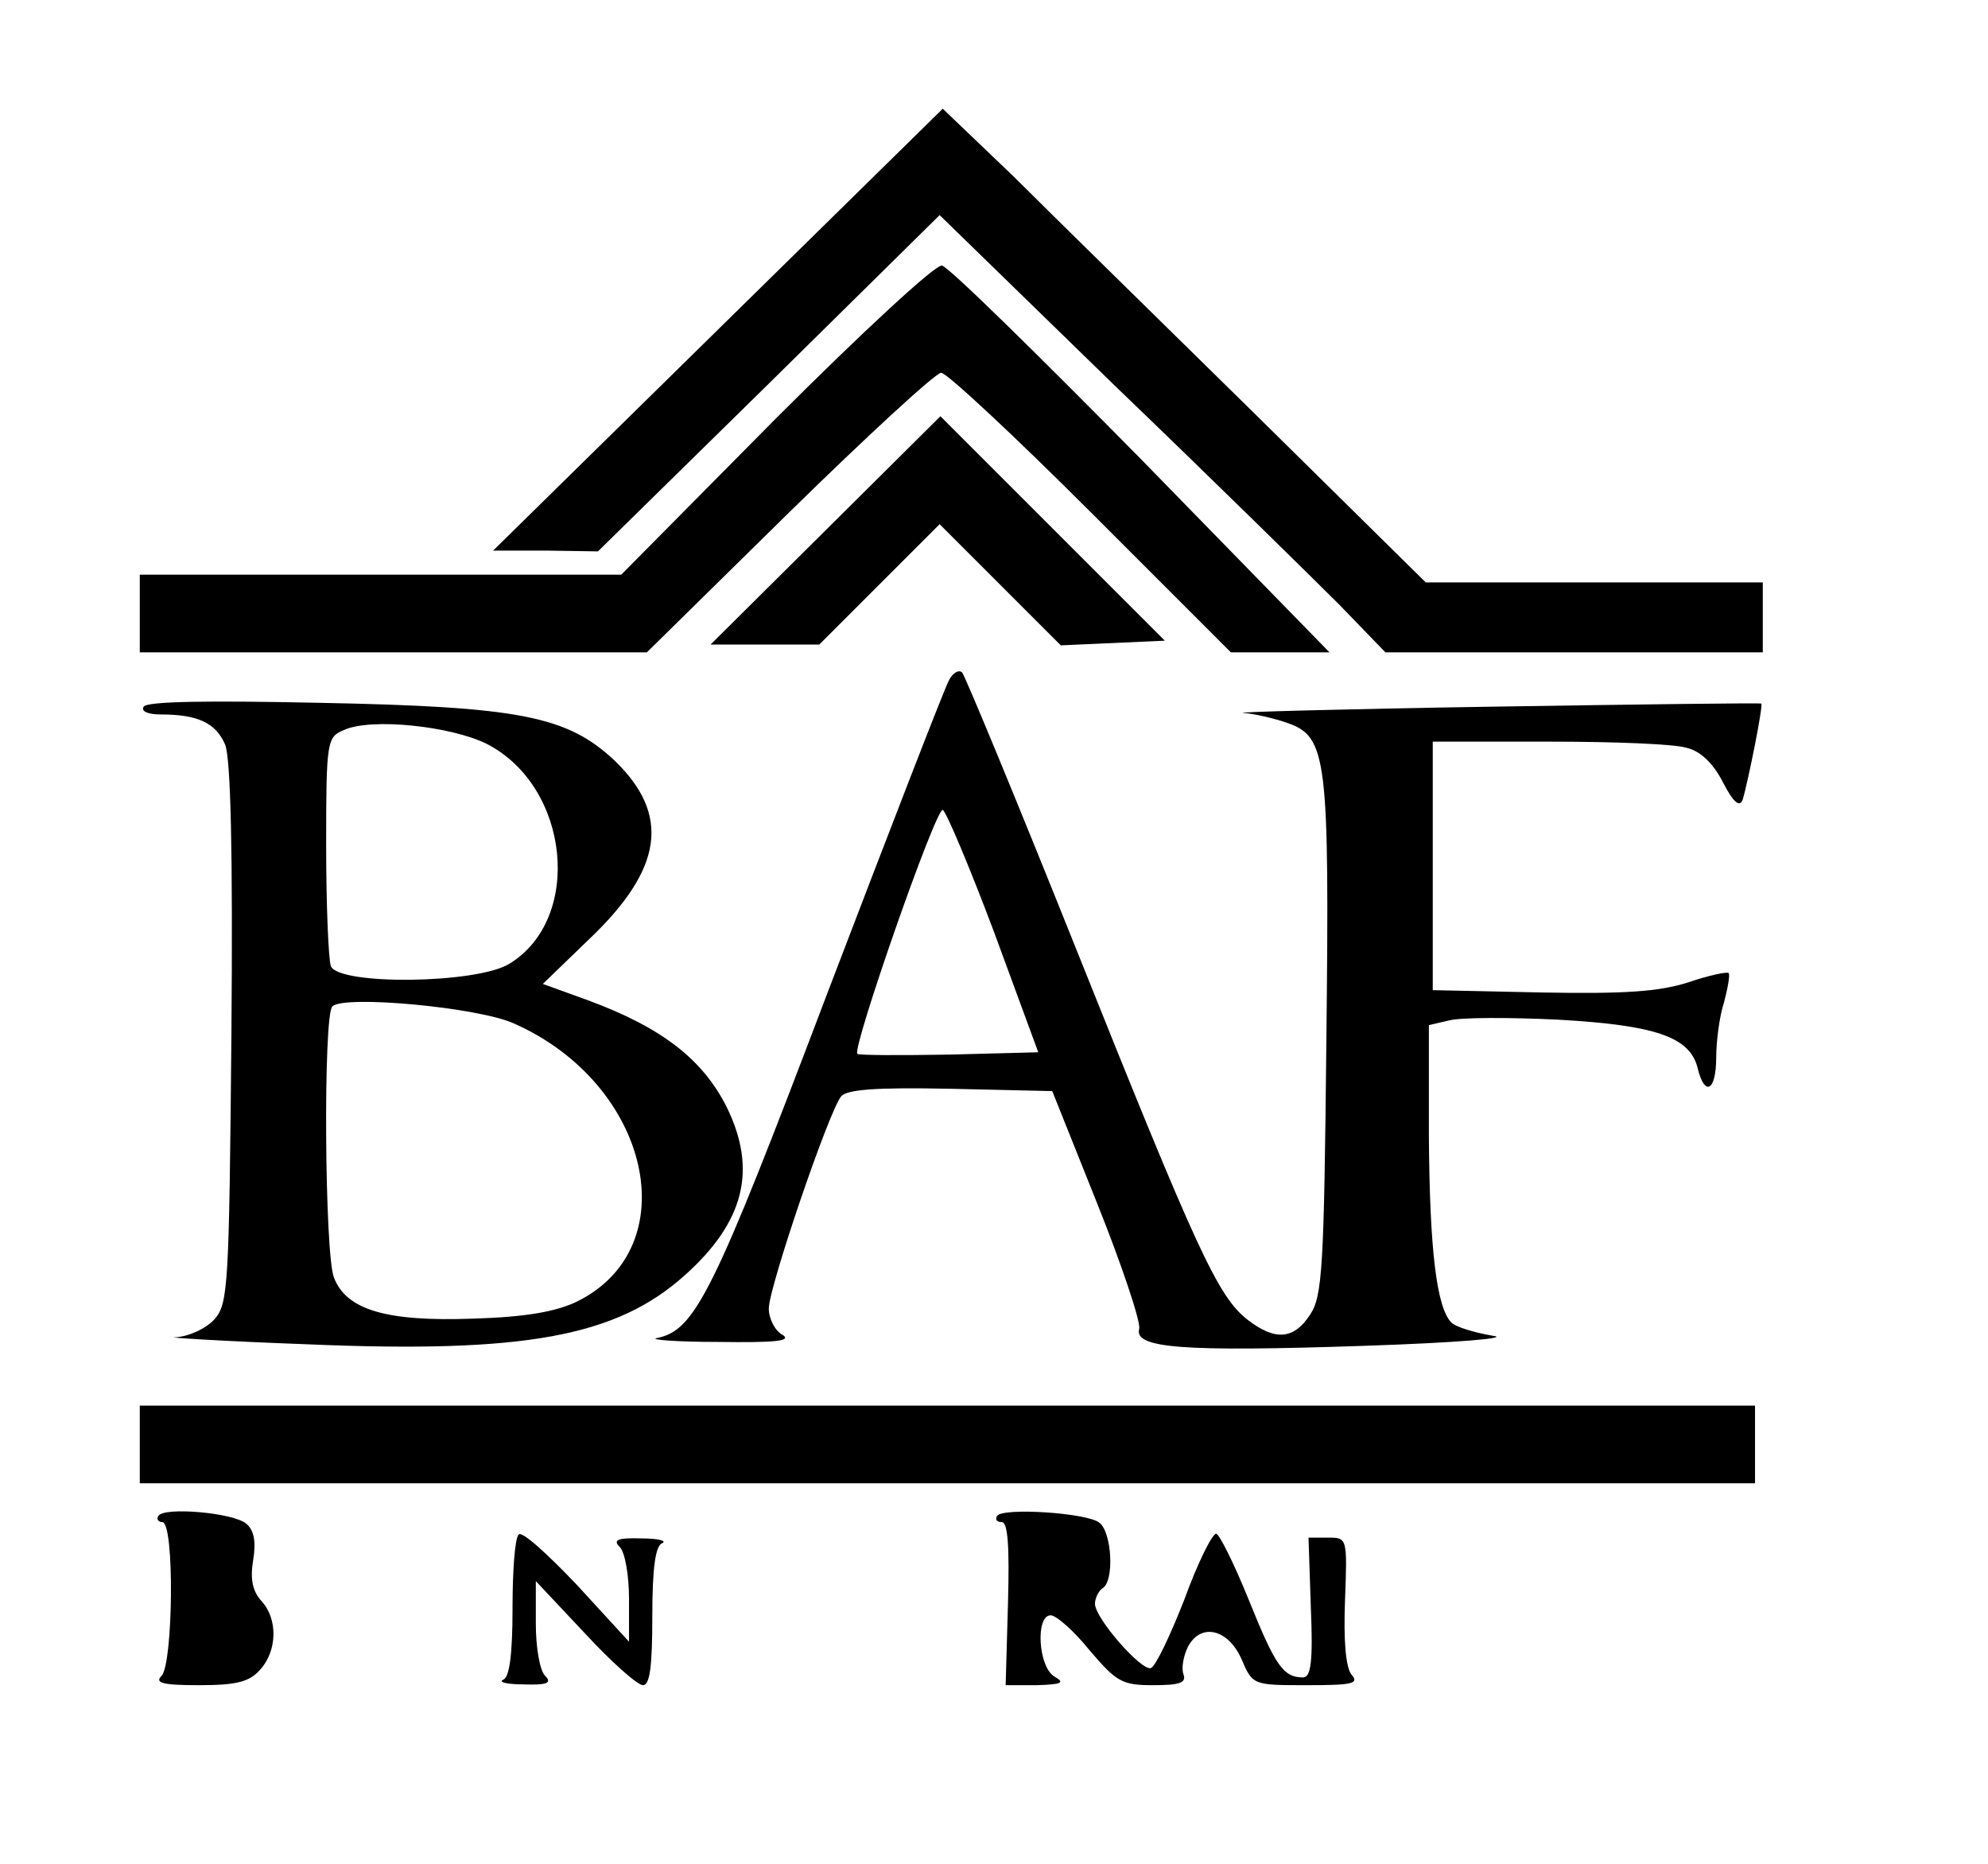
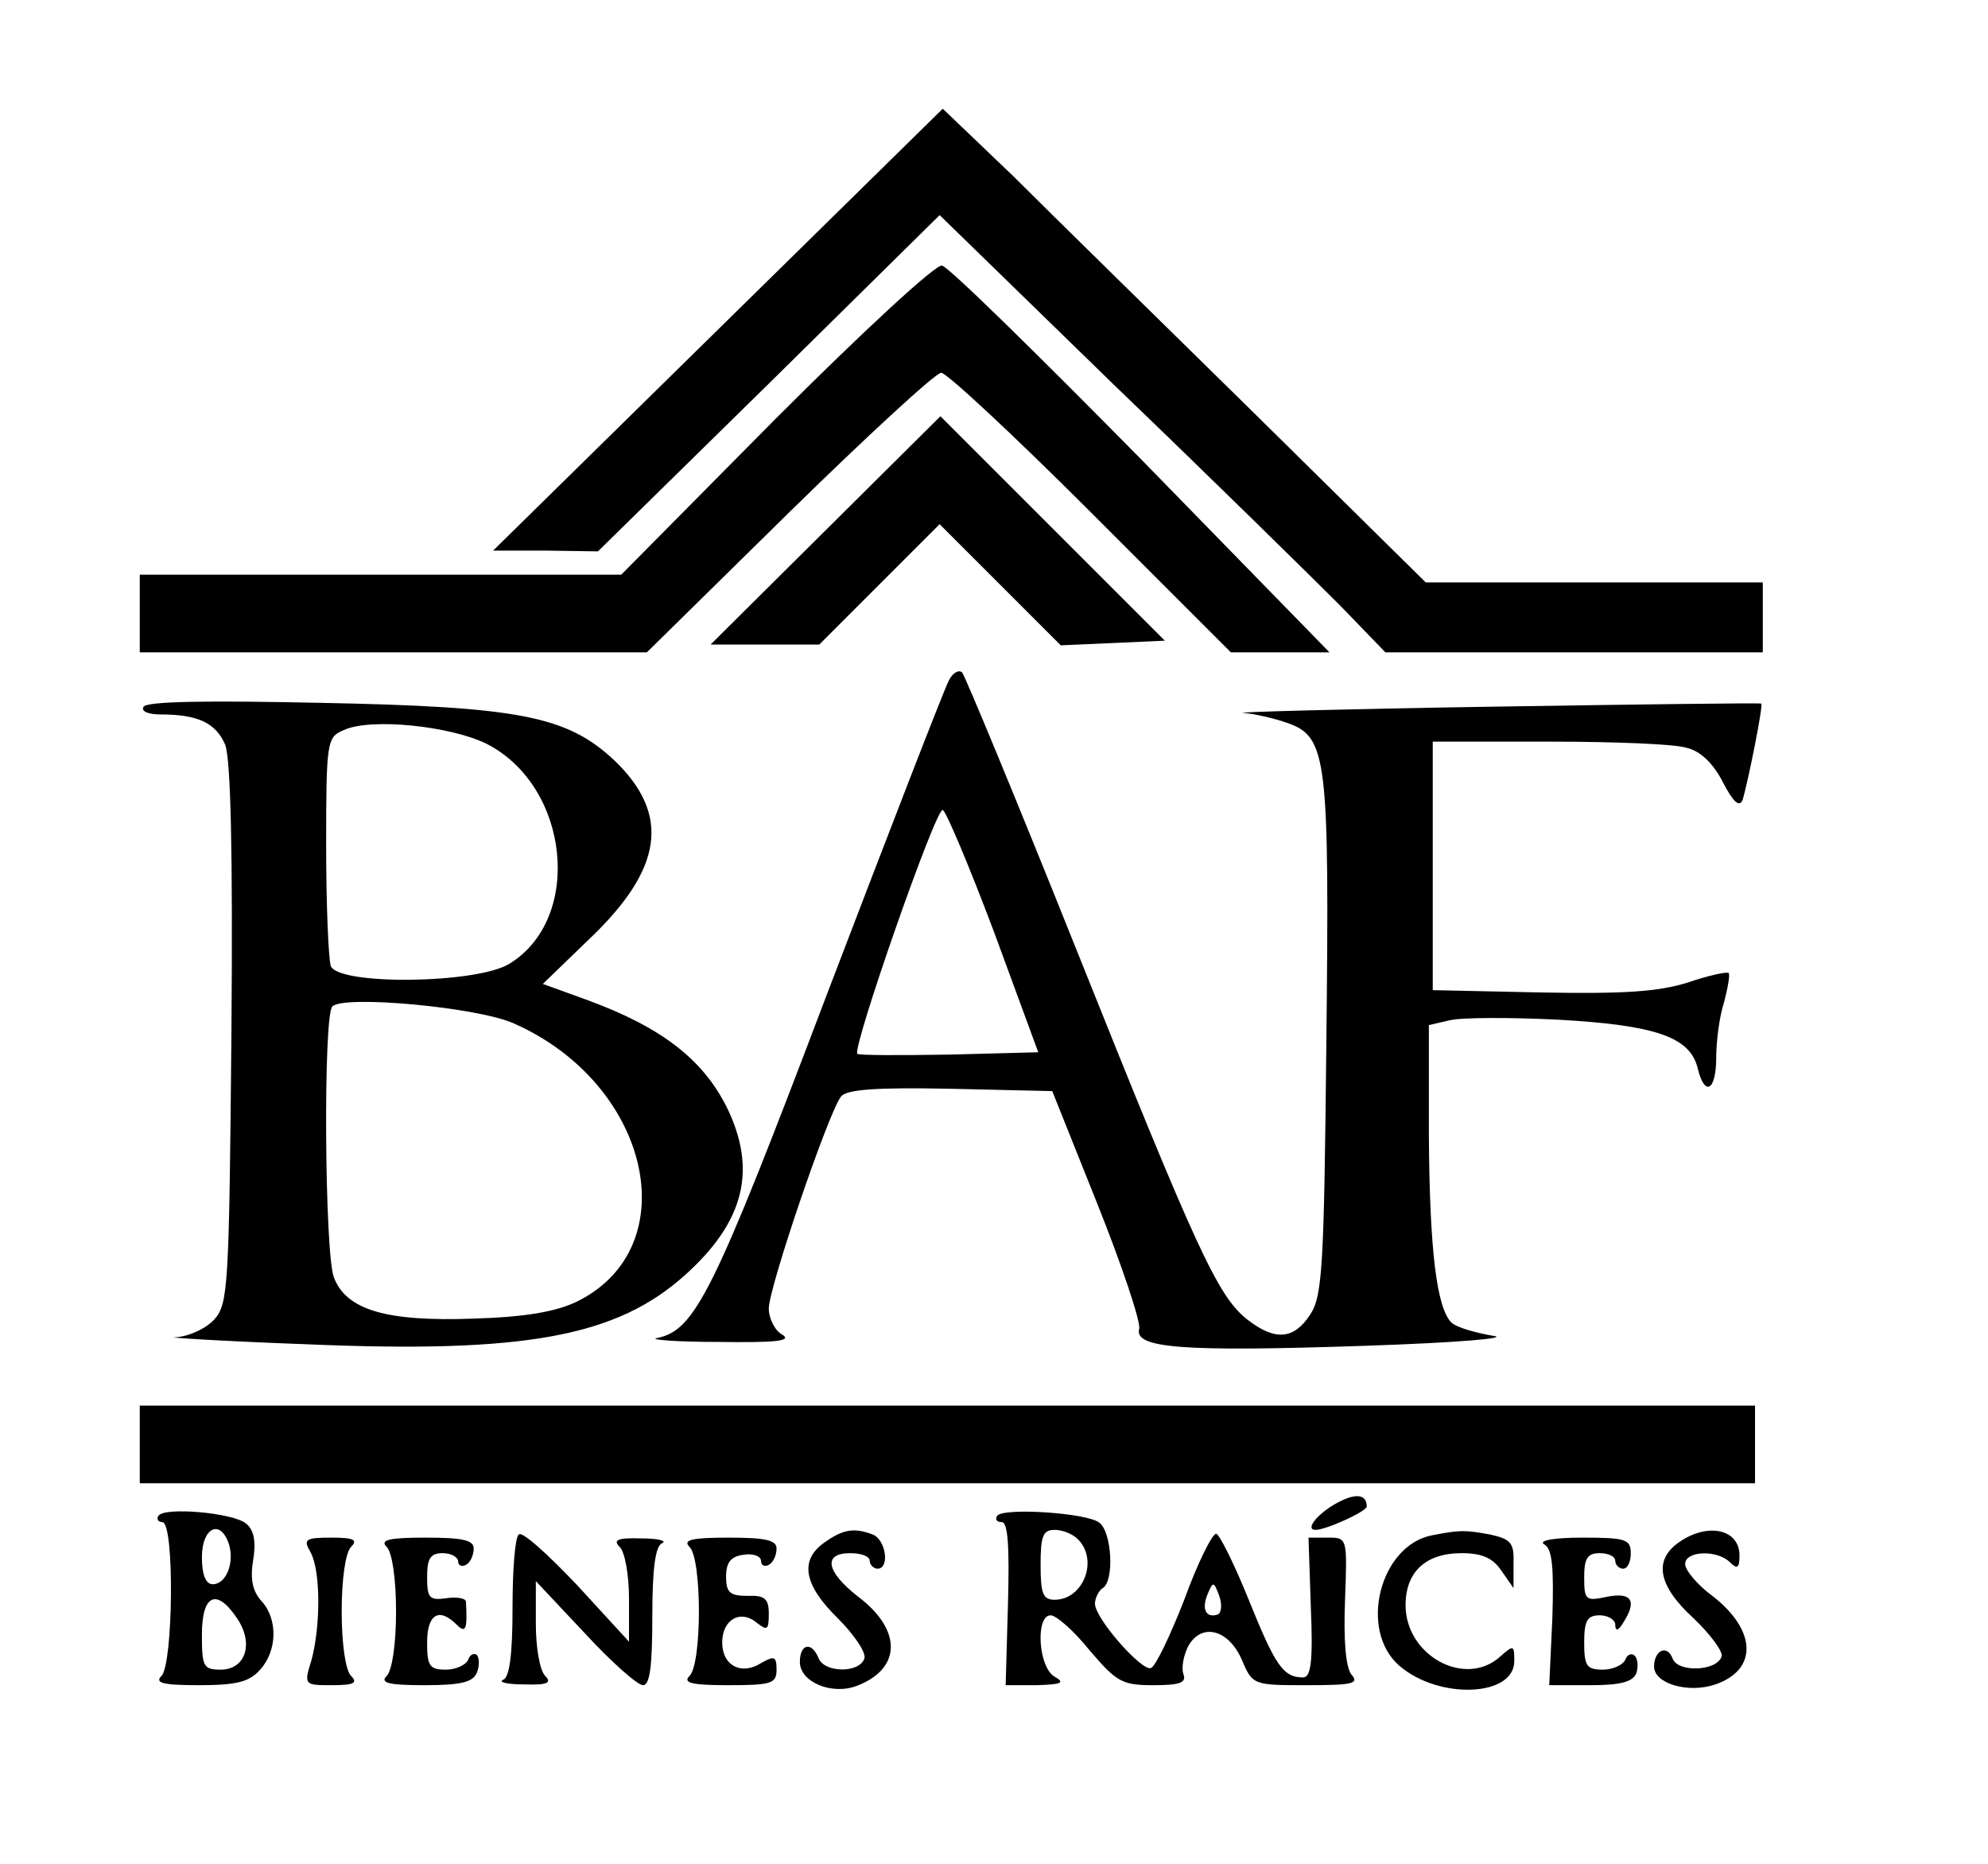
<svg xmlns="http://www.w3.org/2000/svg" version="1.0" width="256pt" height="240pt" viewBox="0 0 256 240" preserveAspectRatio="xMidYMid meet">
  <g transform="translate(0,240) scale(0.1,-0.1)" fill="#000000" stroke="none">
    <path d="M925 1976 l-290 -285 68 0 67 -1 220 216 220 217 227 -221 c126 -121 255 -248 288 -281 l59 -61 243 0 243 0 0 45 0 45 -217 0 -217 0 -221 218 c-121 119 -261 256 -310 305 l-91 87 -289 -284z" />
    <path d="M999 1861 l-199 -201 -310 0 -310 0 0 -50 0 -50 327 0 326 0 183 180 c101 99 189 180 196 180 7 0 94 -81 193 -180 l180 -180 64 0 63 0 -242 248 c-134 136 -249 249 -257 250 -8 2 -102 -85 -214 -197z" />
    <path d="M1063 1717 l-148 -147 70 0 70 0 77 77 78 78 78 -78 78 -78 67 3 67 3 -145 145 -144 144 -148 -147z" />
    <path d="M1222 1524 c-6 -11 -76 -192 -157 -404 -147 -388 -170 -433 -219 -443 -11 -2 24 -5 79 -5 72 -1 95 1 83 9 -10 5 -18 21 -18 34 0 27 77 253 93 273 7 9 44 12 141 10 l131 -3 58 -145 c32 -80 56 -152 54 -161 -7 -25 54 -30 290 -22 120 4 190 10 165 13 -23 4 -47 11 -53 17 -19 19 -28 93 -29 240 l0 143 26 6 c15 4 78 4 140 1 125 -7 170 -22 180 -62 9 -38 24 -30 24 13 0 20 4 53 10 71 5 19 8 36 6 38 -2 2 -26 -3 -52 -12 -38 -12 -82 -15 -189 -13 l-140 3 0 160 0 160 150 0 c83 0 162 -3 177 -8 18 -4 35 -21 47 -45 13 -25 21 -32 25 -22 7 23 27 123 24 124 -2 1 -158 -1 -348 -4 -190 -3 -333 -7 -319 -8 14 -1 40 -7 57 -13 51 -18 54 -45 50 -410 -3 -291 -5 -328 -21 -352 -21 -32 -45 -34 -81 -6 -38 30 -65 89 -221 479 -76 190 -142 349 -146 354 -4 4 -12 0 -17 -10z m58 -324 l57 -155 -115 -3 c-63 -1 -116 -1 -118 1 -7 7 101 317 110 314 4 -1 34 -72 66 -157z" />
    <path d="M185 1490 c-4 -6 6 -10 22 -10 48 0 71 -11 83 -39 7 -19 10 -134 8 -373 -3 -324 -4 -347 -22 -367 -11 -12 -33 -22 -50 -23 -17 0 59 -5 169 -9 281 -12 399 10 487 89 77 69 93 136 54 216 -31 62 -84 103 -179 138 l-58 21 59 57 c96 91 106 161 33 231 -61 57 -122 69 -380 74 -142 3 -222 2 -226 -5z m442 -48 c107 -55 124 -225 29 -283 -42 -26 -220 -28 -230 -3 -3 9 -6 78 -6 155 0 135 1 140 23 149 35 16 138 5 184 -18z m35 -360 c176 -78 223 -288 81 -358 -27 -13 -66 -20 -134 -22 -111 -4 -163 11 -179 53 -12 30 -14 338 -2 349 14 15 188 -1 234 -22z" />
    <path d="M180 540 l0 -50 1040 0 1040 0 0 50 0 50 -1040 0 -1040 0 0 -50z" />
-     <path d="M204 448 c-3 -4 0 -8 5 -8 16 0 14 -183 -1 -198 -9 -9 1 -12 48 -12 48 0 65 4 79 20 22 24 23 65 2 88 -12 13 -15 29 -11 53 4 24 1 39 -9 47 -16 14 -106 22 -113 10z" />
-     <path d="M1284 448 c-3 -5 0 -8 6 -8 8 0 10 -32 8 -105 l-3 -105 40 0 c32 1 37 3 23 11 -21 12 -25 79 -5 79 7 0 30 -20 50 -45 35 -41 42 -45 82 -45 34 0 43 3 39 14 -3 8 0 24 6 36 17 31 52 22 69 -17 14 -33 15 -33 84 -33 59 0 68 2 57 14 -7 10 -10 43 -8 95 3 81 3 81 -22 81 l-25 0 3 -90 c3 -70 0 -90 -10 -90 -26 0 -36 16 -70 100 -19 47 -38 85 -42 85 -5 0 -24 -38 -41 -85 -18 -46 -37 -86 -43 -88 -12 -4 -72 64 -72 83 0 7 5 17 10 20 15 9 12 71 -4 84 -15 13 -125 20 -132 9z" />
+     <path d="M1717 462 c-23 -14 -36 -32 -23 -32 14 0 66 24 66 30 0 17 -16 18 -43 2z" />
+     <path d="M204 448 c-3 -4 0 -8 5 -8 16 0 14 -183 -1 -198 -9 -9 1 -12 48 -12 48 0 65 4 79 20 22 24 23 65 2 88 -12 13 -15 29 -11 53 4 24 1 39 -9 47 -16 14 -106 22 -113 10z m91 -37 c7 -24 -4 -51 -21 -51 -9 0 -14 12 -14 35 0 38 24 50 35 16z m11 -96 c21 -32 10 -65 -22 -65 -22 0 -24 4 -24 45 0 52 19 61 46 20z" />
+     <path d="M1284 448 c-3 -5 0 -8 6 -8 8 0 10 -32 8 -105 l-3 -105 40 0 c32 1 37 3 23 11 -21 12 -25 79 -5 79 7 0 30 -20 50 -45 35 -41 42 -45 82 -45 34 0 43 3 39 14 -3 8 0 24 6 36 17 31 52 22 69 -17 14 -33 15 -33 84 -33 59 0 68 2 57 14 -7 10 -10 43 -8 95 3 81 3 81 -22 81 l-25 0 3 -90 c3 -70 0 -90 -10 -90 -26 0 -36 16 -70 100 -19 47 -38 85 -42 85 -5 0 -24 -38 -41 -85 -18 -46 -37 -86 -43 -88 -12 -4 -72 64 -72 83 0 7 5 17 10 20 15 9 12 71 -4 84 -15 13 -125 20 -132 9z m104 -30 c27 -27 7 -78 -30 -78 -15 0 -18 8 -18 45 0 37 3 45 18 45 10 0 23 -5 30 -12z m180 -97 c-15 -5 -21 7 -13 26 7 17 8 17 15 -2 4 -11 3 -22 -2 -24z" />
    <path d="M668 424 c-5 -4 -8 -47 -8 -95 0 -60 -4 -89 -12 -92 -7 -3 5 -6 27 -6 30 -1 36 2 27 11 -7 7 -12 37 -12 67 l0 55 63 -67 c34 -37 68 -67 75 -67 9 0 12 25 12 89 0 62 4 91 13 94 6 3 -6 6 -27 6 -31 1 -37 -2 -28 -11 7 -7 12 -37 12 -67 l0 -55 -67 73 c-38 40 -71 70 -75 65z" />
+     <path d="M1062 414 c-33 -23 -27 -55 17 -98 22 -22 37 -45 34 -52 -7 -19 -52 -18 -59 1 -9 22 -24 18 -24 -5 0 -26 41 -43 73 -31 58 22 59 72 2 115 -41 32 -46 56 -10 56 14 0 25 -4 25 -10 0 -5 5 -10 10 -10 16 0 11 37 -6 44 -24 9 -38 7 -62 -10z" />
+     <path d="M1844 423 c-67 -13 -95 -122 -42 -168 51 -44 148 -40 148 6 0 21 -1 21 -18 6 -45 -41 -122 1 -122 66 0 43 26 67 72 67 26 0 40 -6 51 -22 l16 -23 0 31 c1 27 -3 32 -30 38 -33 6 -39 6 -75 -1z" />
+     <path d="M2162 414 c-33 -23 -27 -56 19 -98 22 -21 38 -43 36 -49 -6 -19 -56 -21 -63 -3 -7 19 -24 11 -24 -10 0 -22 44 -35 79 -23 55 19 53 70 -4 114 -19 14 -35 33 -35 41 0 17 41 19 58 2 9 -9 12 -7 12 9 0 34 -41 43 -78 17z" />
+     <path d="M400 401 c13 -24 13 -95 1 -139 -10 -32 -9 -32 27 -32 28 0 33 3 24 12 -7 7 -12 41 -12 83 0 42 5 76 12 83 9 9 4 12 -25 12 -34 0 -37 -2 -27 -19z" />
+     <path d="M498 408 c7 -7 12 -41 12 -83 0 -42 -5 -76 -12 -83 -9 -9 2 -12 49 -12 47 0 62 4 67 16 4 9 3 20 0 23 -4 3 -9 0 -11 -6 -3 -7 -16 -13 -29 -13 -21 0 -24 5 -24 35 0 36 15 46 38 23 12 -12 14 -6 12 30 -1 4 -12 6 -25 4 -22 -3 -25 0 -25 27 0 24 4 31 20 31 11 0 20 -5 20 -11 0 -5 5 -7 10 -4 6 3 10 13 10 21 0 11 -15 14 -62 14 -48 0 -59 -3 -50 -12z" />
+     <path d="M888 408 c16 -16 16 -150 0 -166 -9 -9 2 -12 50 -12 55 0 62 2 62 20 0 17 -3 18 -19 9 -26 -17 -51 -4 -51 26 0 30 24 43 45 25 13 -10 15 -9 15 12 0 19 -5 24 -27 23 -23 0 -28 4 -28 25 0 18 6 26 23 28 12 2 22 -2 22 -8 0 -6 5 -8 10 -5 6 3 10 13 10 21 0 11 -15 14 -62 14 -48 0 -59 -3 -50 -12z" />
+     <path d="M1989 411 c10 -6 12 -30 10 -95 l-4 -86 53 0 c38 0 54 4 59 15 3 9 2 19 -2 23 -4 4 -10 1 -12 -5 -3 -7 -16 -13 -29 -13 -21 0 -24 5 -24 35 0 28 4 35 20 35 11 0 20 -6 20 -12 0 -9 4 -8 10 2 18 28 12 40 -20 34 -28 -6 -30 -5 -30 25 0 24 4 31 20 31 11 0 20 -4 20 -10 0 -5 5 -10 10 -10 6 0 10 9 10 20 0 18 -7 20 -62 20 -39 0 -58 -4 -49 -9z" />
  </g>
</svg>
